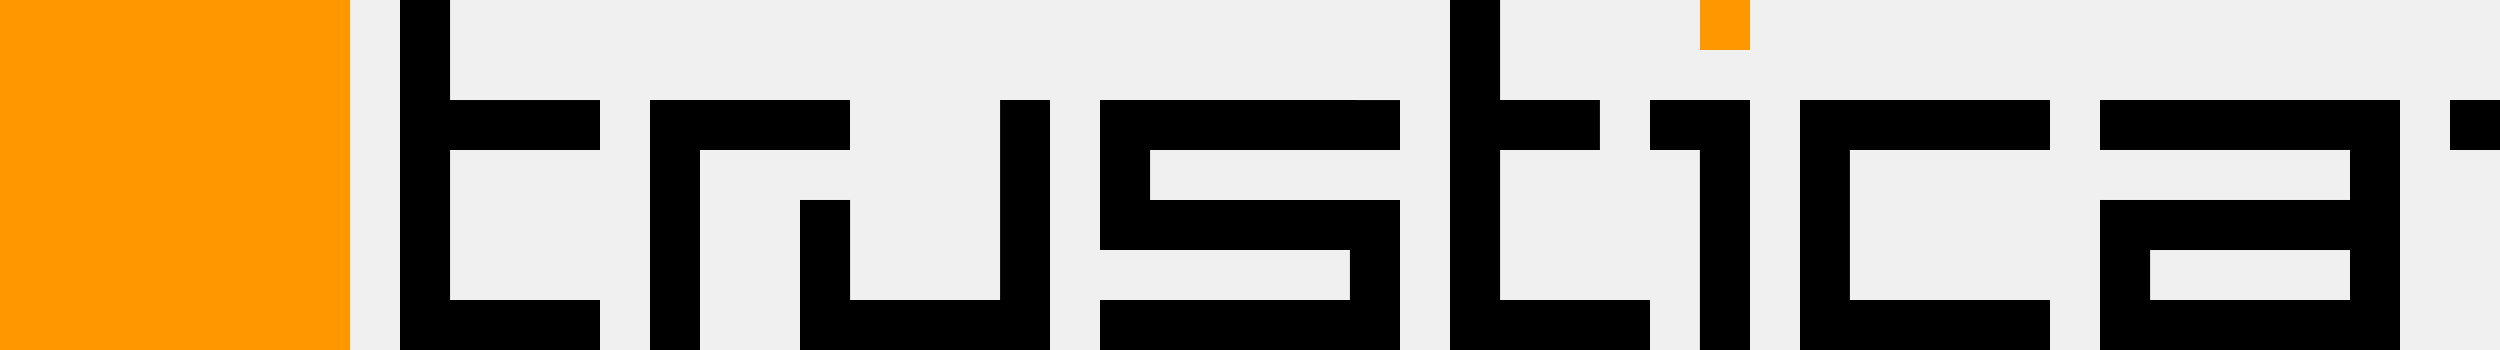
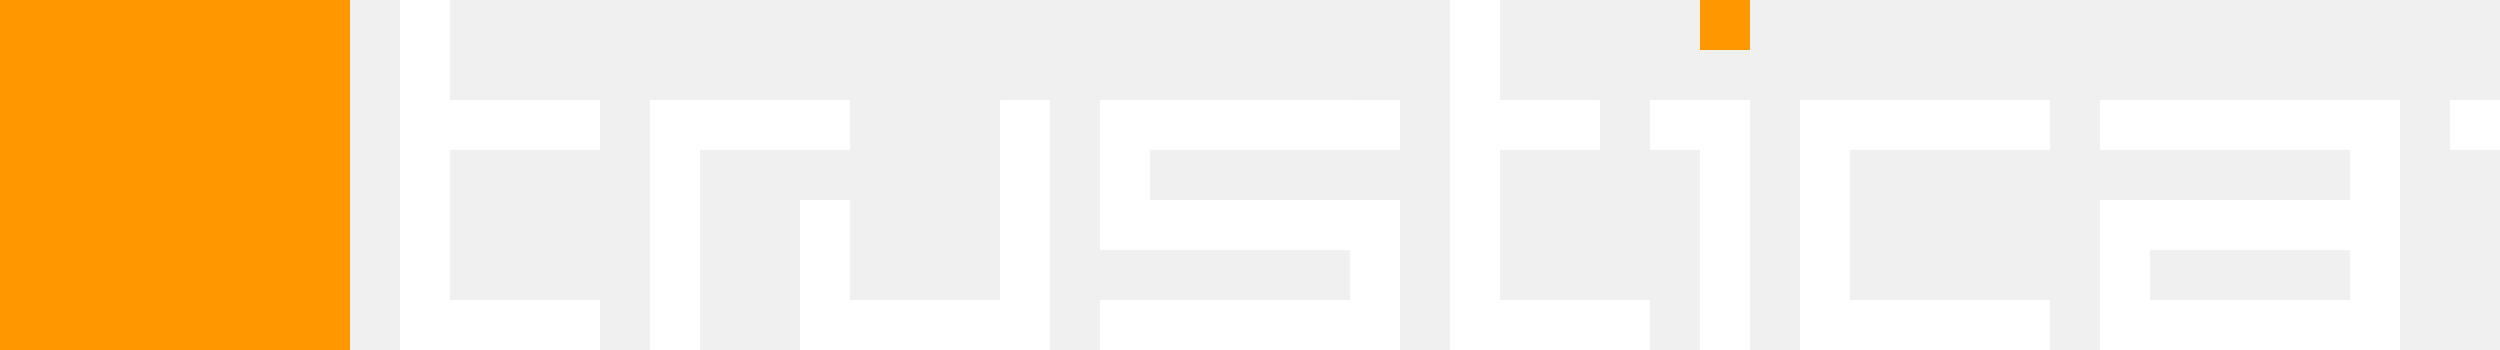
- <svg xmlns="http://www.w3.org/2000/svg" version="1.0" id="trustica_logo" x="0px" y="0px" width="200px" height="28px" viewBox="0 0 200 28" enable-background="new 0 0 200 28" xml:space="preserve">
-   <rect x="196" y="8" width="4" height="4" />
-   <polygon points="52,8 52,28 55.999,28 55.999,11.999 68,11.999 68,8 " />
-   <polygon points="120.006,24 120.006,24 120.006,12 120.006,12 127.994,12 127.994,8 120.006,8 120.006,0 116,0 116,28 132,28   132,24 " />
-   <polygon points="147.992,11.999 164,11.999 164,8 144,8 144,28 164,28 164,24 147.992,24 " />
-   <path d="M168,8v3.998h20v4h-20V28h24V8H168z M188,24h-15.992v-3.998H188V24z" />
-   <polygon points="84,8 80.007,8 80.007,24 80.007,24 68.007,24 68.007,15.998 64,15.998 64,28 84,28 " />
-   <rect x="136" y="0" fill="#FF9800" width="4" height="4" />
-   <polygon points="36.004,12 48,12 48,8.003 36.004,8.003 36.004,8 36.004,0 32,0 32,28 48,28 48,24 36.004,24 " />
-   <polygon points="112,12 112,8.003 88,8 88,8.003 88,20.002 107.994,20.002 107.994,24 88,24 88,28 112,28 112,16 92.006,16   92.006,12 " />
-   <polygon points="132,8 132,11.999 135.992,11.999 135.992,28 140,28 140,8 " />
-   <rect fill="#FF9800" width="28" height="28" />
-   <g>
- </g>
-   <g>
- </g>
-   <g>
- </g>
-   <g>
- </g>
-   <g>
- </g>
-   <g>
- </g>
+ <svg xmlns="http://www.w3.org/2000/svg" xml:space="preserve" enable-background="new 0 0 200 28" viewBox="0 0 200 28" height="28px" width="200px" y="0px" x="0px" id="trustica_logo" version="1.0">
+   <defs id="defs39" />
+   <rect style="fill:#ffffff;fill-opacity:1" id="rect3" height="4" width="4" y="8" x="196" />
+   <polygon style="fill:#ffffff;fill-opacity:1" id="polygon5" points="52,8 52,28 55.999,28 55.999,11.999 68,11.999 68,8 " />
+   <polygon style="fill:#ffffff;fill-opacity:1" id="polygon7" points="120.006,24 120.006,24 120.006,12 120.006,12 127.994,12 127.994,8 120.006,8 120.006,0 116,0 116,28 132,28   132,24 " />
+   <polygon style="fill:#ffffff;fill-opacity:1" id="polygon9" points="147.992,11.999 164,11.999 164,8 144,8 144,28 164,28 164,24 147.992,24 " />
+   <path style="fill:#ffffff;fill-opacity:1" id="path11" d="M168,8v3.998h20v4h-20V28h24V8H168z M188,24h-15.992v-3.998H188V24z" />
+   <polygon style="fill:#ffffff;fill-opacity:1" id="polygon13" points="84,8 80.007,8 80.007,24 80.007,24 68.007,24 68.007,15.998 64,15.998 64,28 84,28 " />
+   <rect id="rect15" height="4" width="4" fill="#FF9800" y="0" x="136" />
+   <polygon style="fill:#ffffff;fill-opacity:1" id="polygon17" points="36.004,12 48,12 48,8.003 36.004,8.003 36.004,8 36.004,0 32,0 32,28 48,28 48,24 36.004,24 " />
+   <polygon style="fill:#ffffff;fill-opacity:1" id="polygon19" points="112,12 112,8.003 88,8 88,8.003 88,20.002 107.994,20.002 107.994,24 88,24 88,28 112,28 112,16 92.006,16   92.006,12 " />
+   <polygon style="fill:#ffffff;fill-opacity:1" id="polygon21" points="132,8 132,11.999 135.992,11.999 135.992,28 140,28 140,8 " />
+   <rect id="rect23" height="28" width="28" fill="#FF9800" />
+   <g id="g25" />
+   <g id="g27" />
+   <g id="g29" />
+   <g id="g31" />
+   <g id="g33" />
+   <g id="g35" />
</svg>
